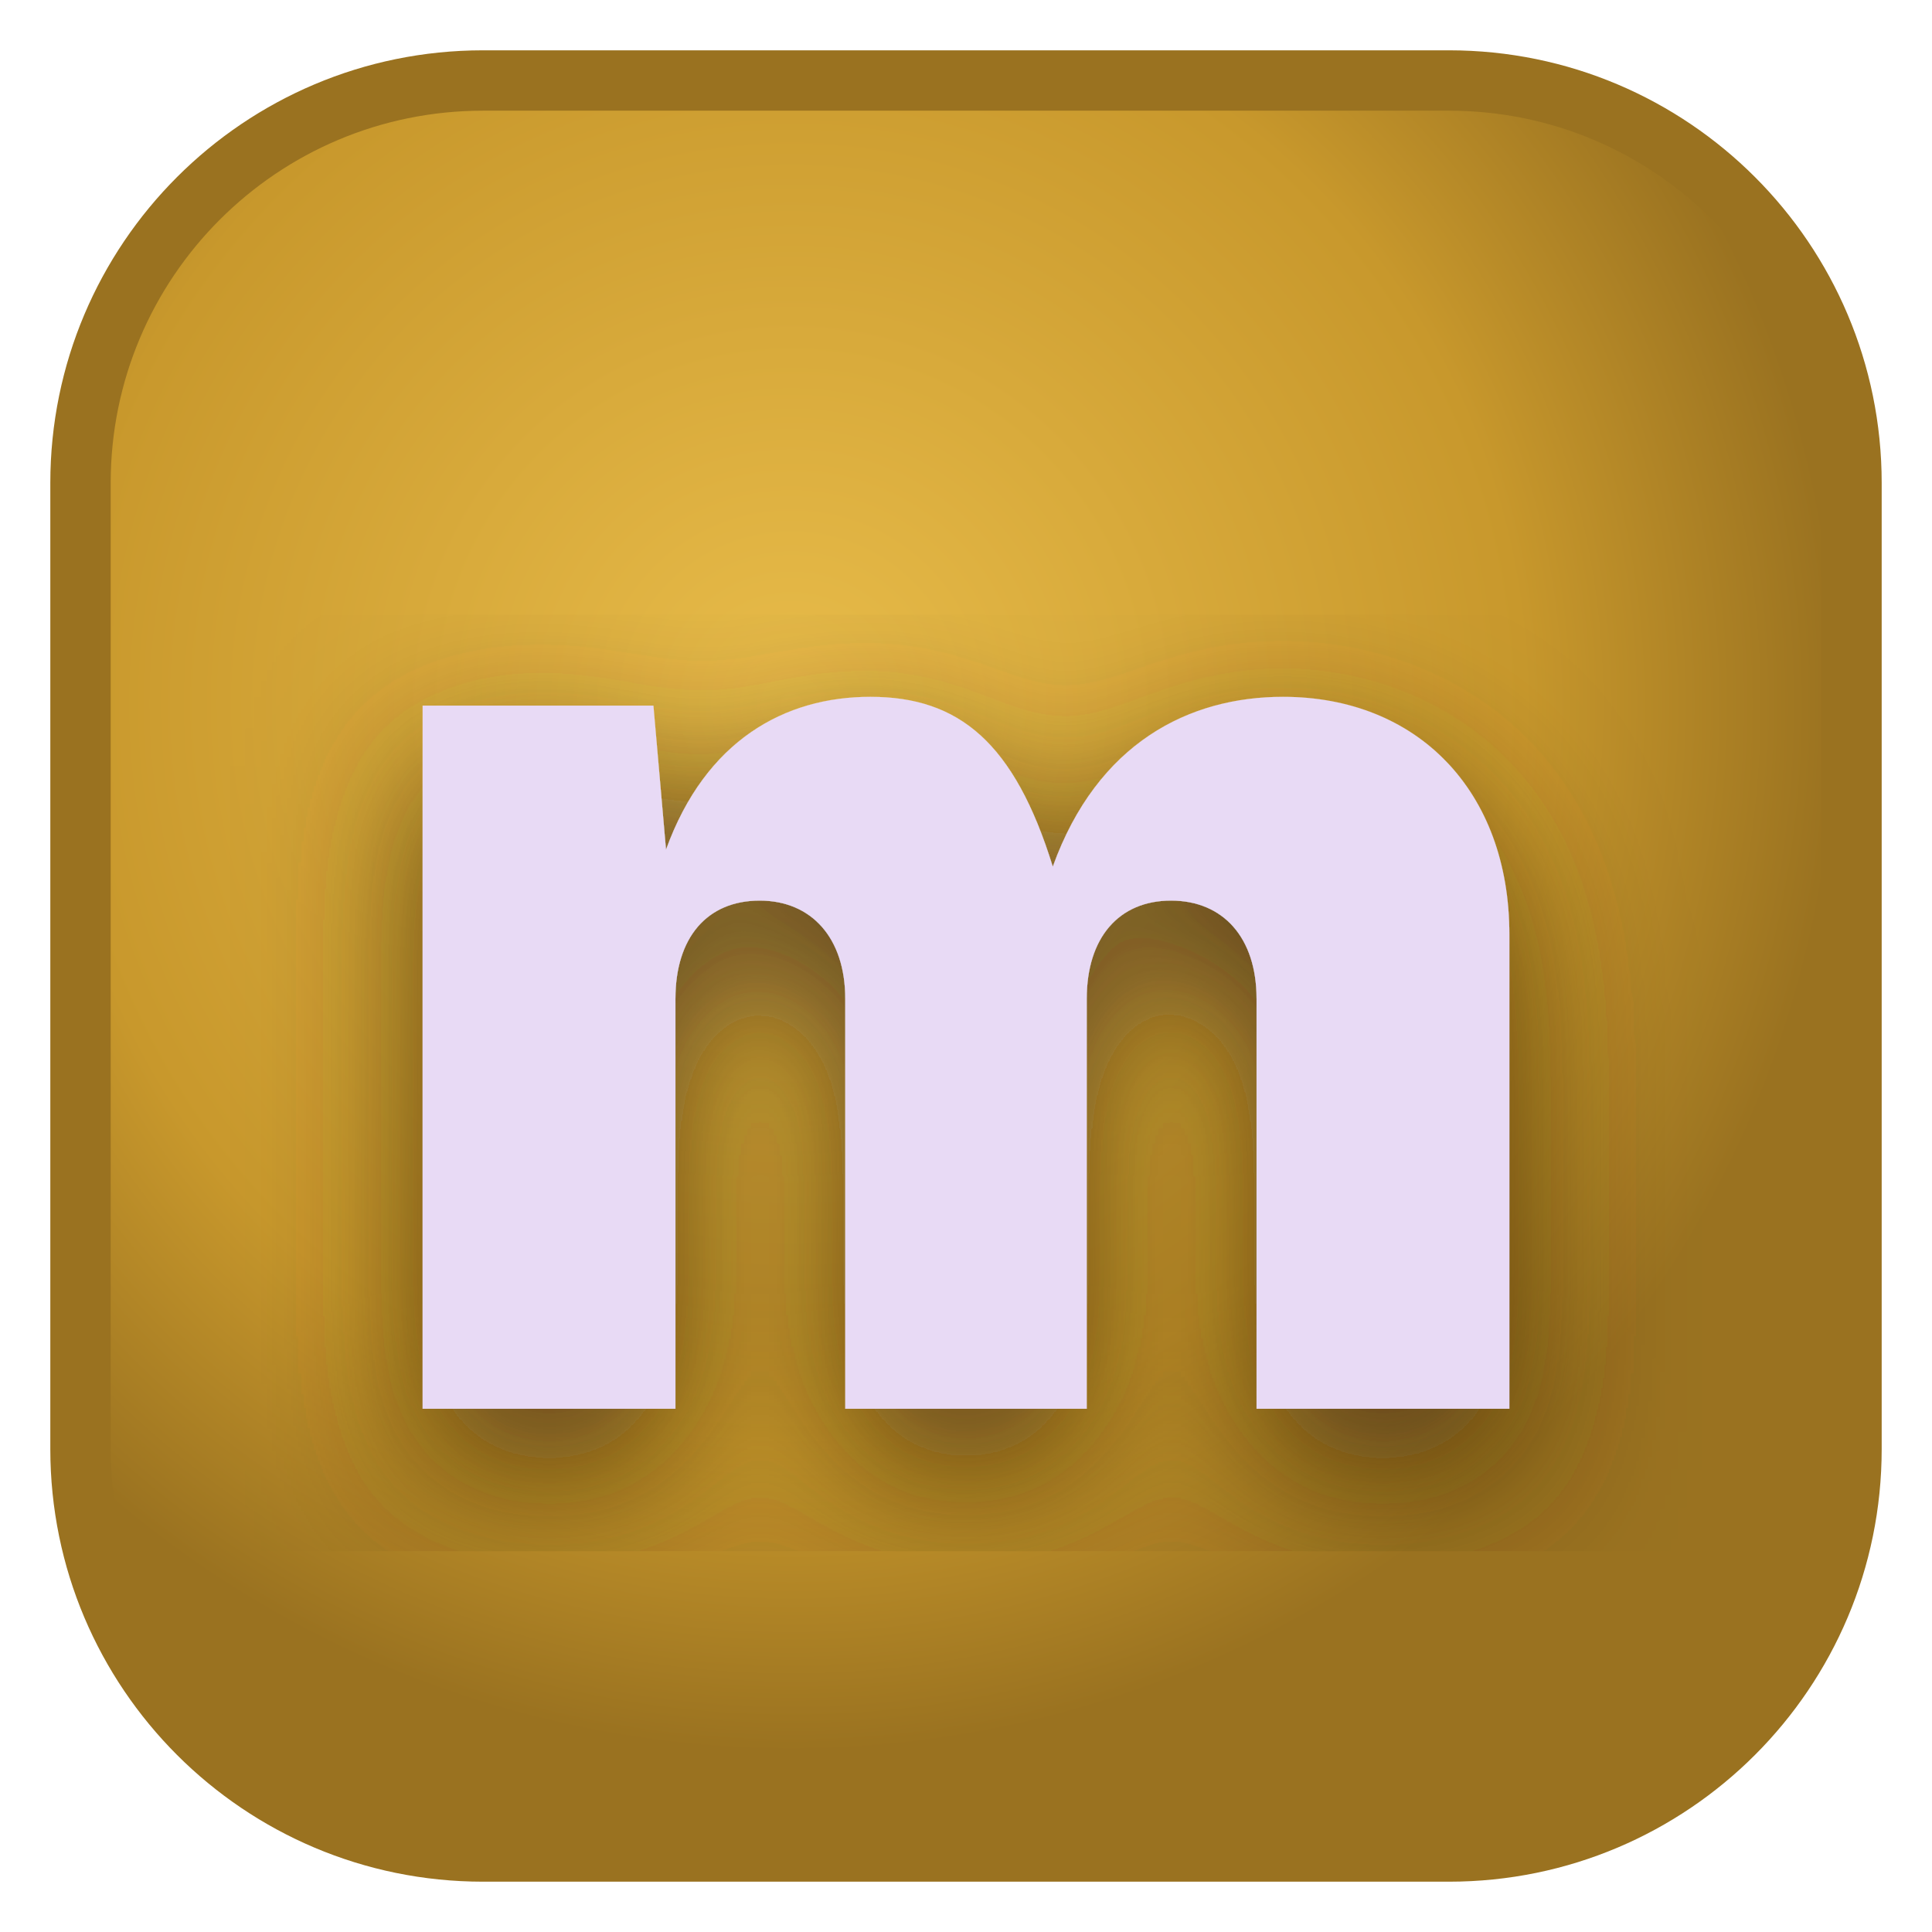
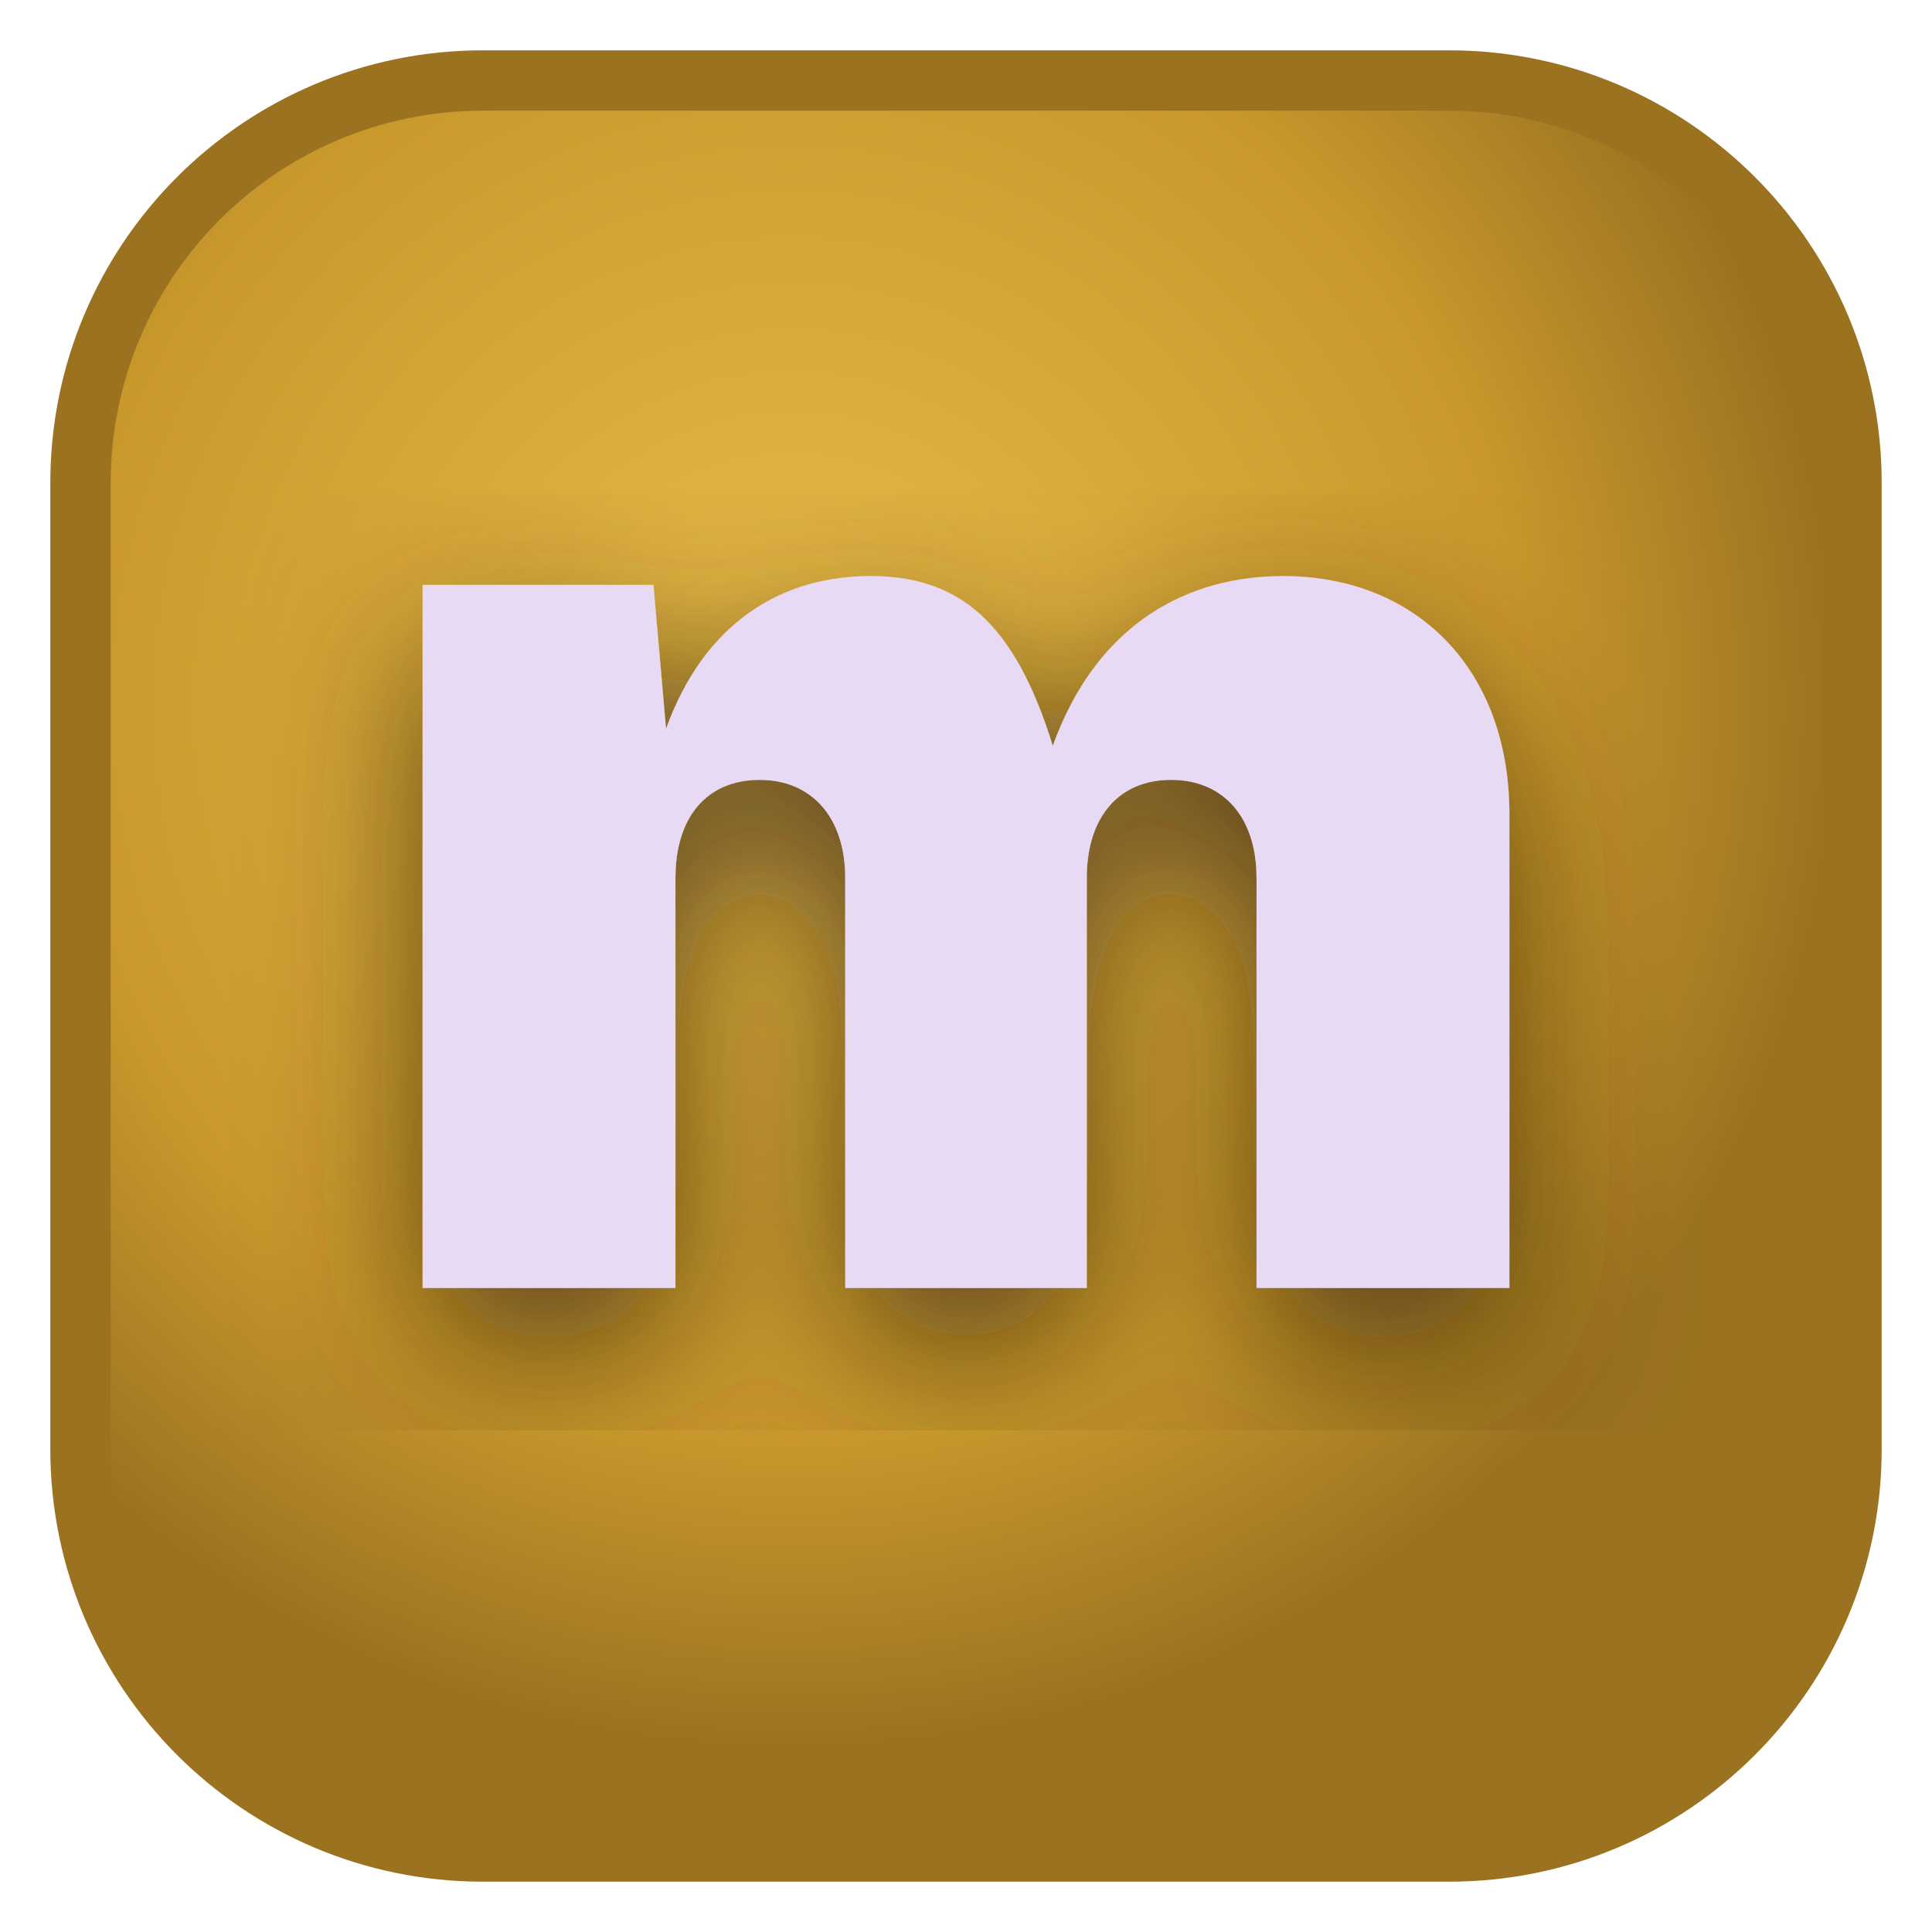
<svg xmlns="http://www.w3.org/2000/svg" width="48" height="48" viewBox="0 0 48 48" fill="none">
  <defs>
    <radialGradient id="g" cx="40%" cy="35%" r="60%">
      <stop offset="0%" stop-color="#e8bc4a" />
      <stop offset="70%" stop-color="#c8982c" />
      <stop offset="100%" stop-color="#9a7220" />
    </radialGradient>
    <filter id="shadow" x="-20%" y="-20%" width="140%" height="140%">
      <feDropShadow dx="0" dy="1.5" stdDeviation="2" flood-color="#3d2a08" flood-opacity="0.8" />
    </filter>
  </defs>
  <rect x="2" y="2" width="44" height="44" rx="10" ry="10" fill="url(#g)" />
  <rect x="2" y="2" width="44" height="44" rx="10" ry="10" fill="none" stroke="#9a7220" stroke-width="1.5" />
-   <text x="24" y="35" text-anchor="middle" font-family="system-ui, -apple-system, sans-serif" font-weight="900" font-size="32" fill="#e8daf5" letter-spacing="-1" filter="url(#shadow)">m</text>
+   <text x="24" y="32" text-anchor="middle" font-family="system-ui, -apple-system, sans-serif" font-weight="900" font-size="32" fill="#e8daf5" letter-spacing="-1" filter="url(#shadow)">m</text>
</svg>
